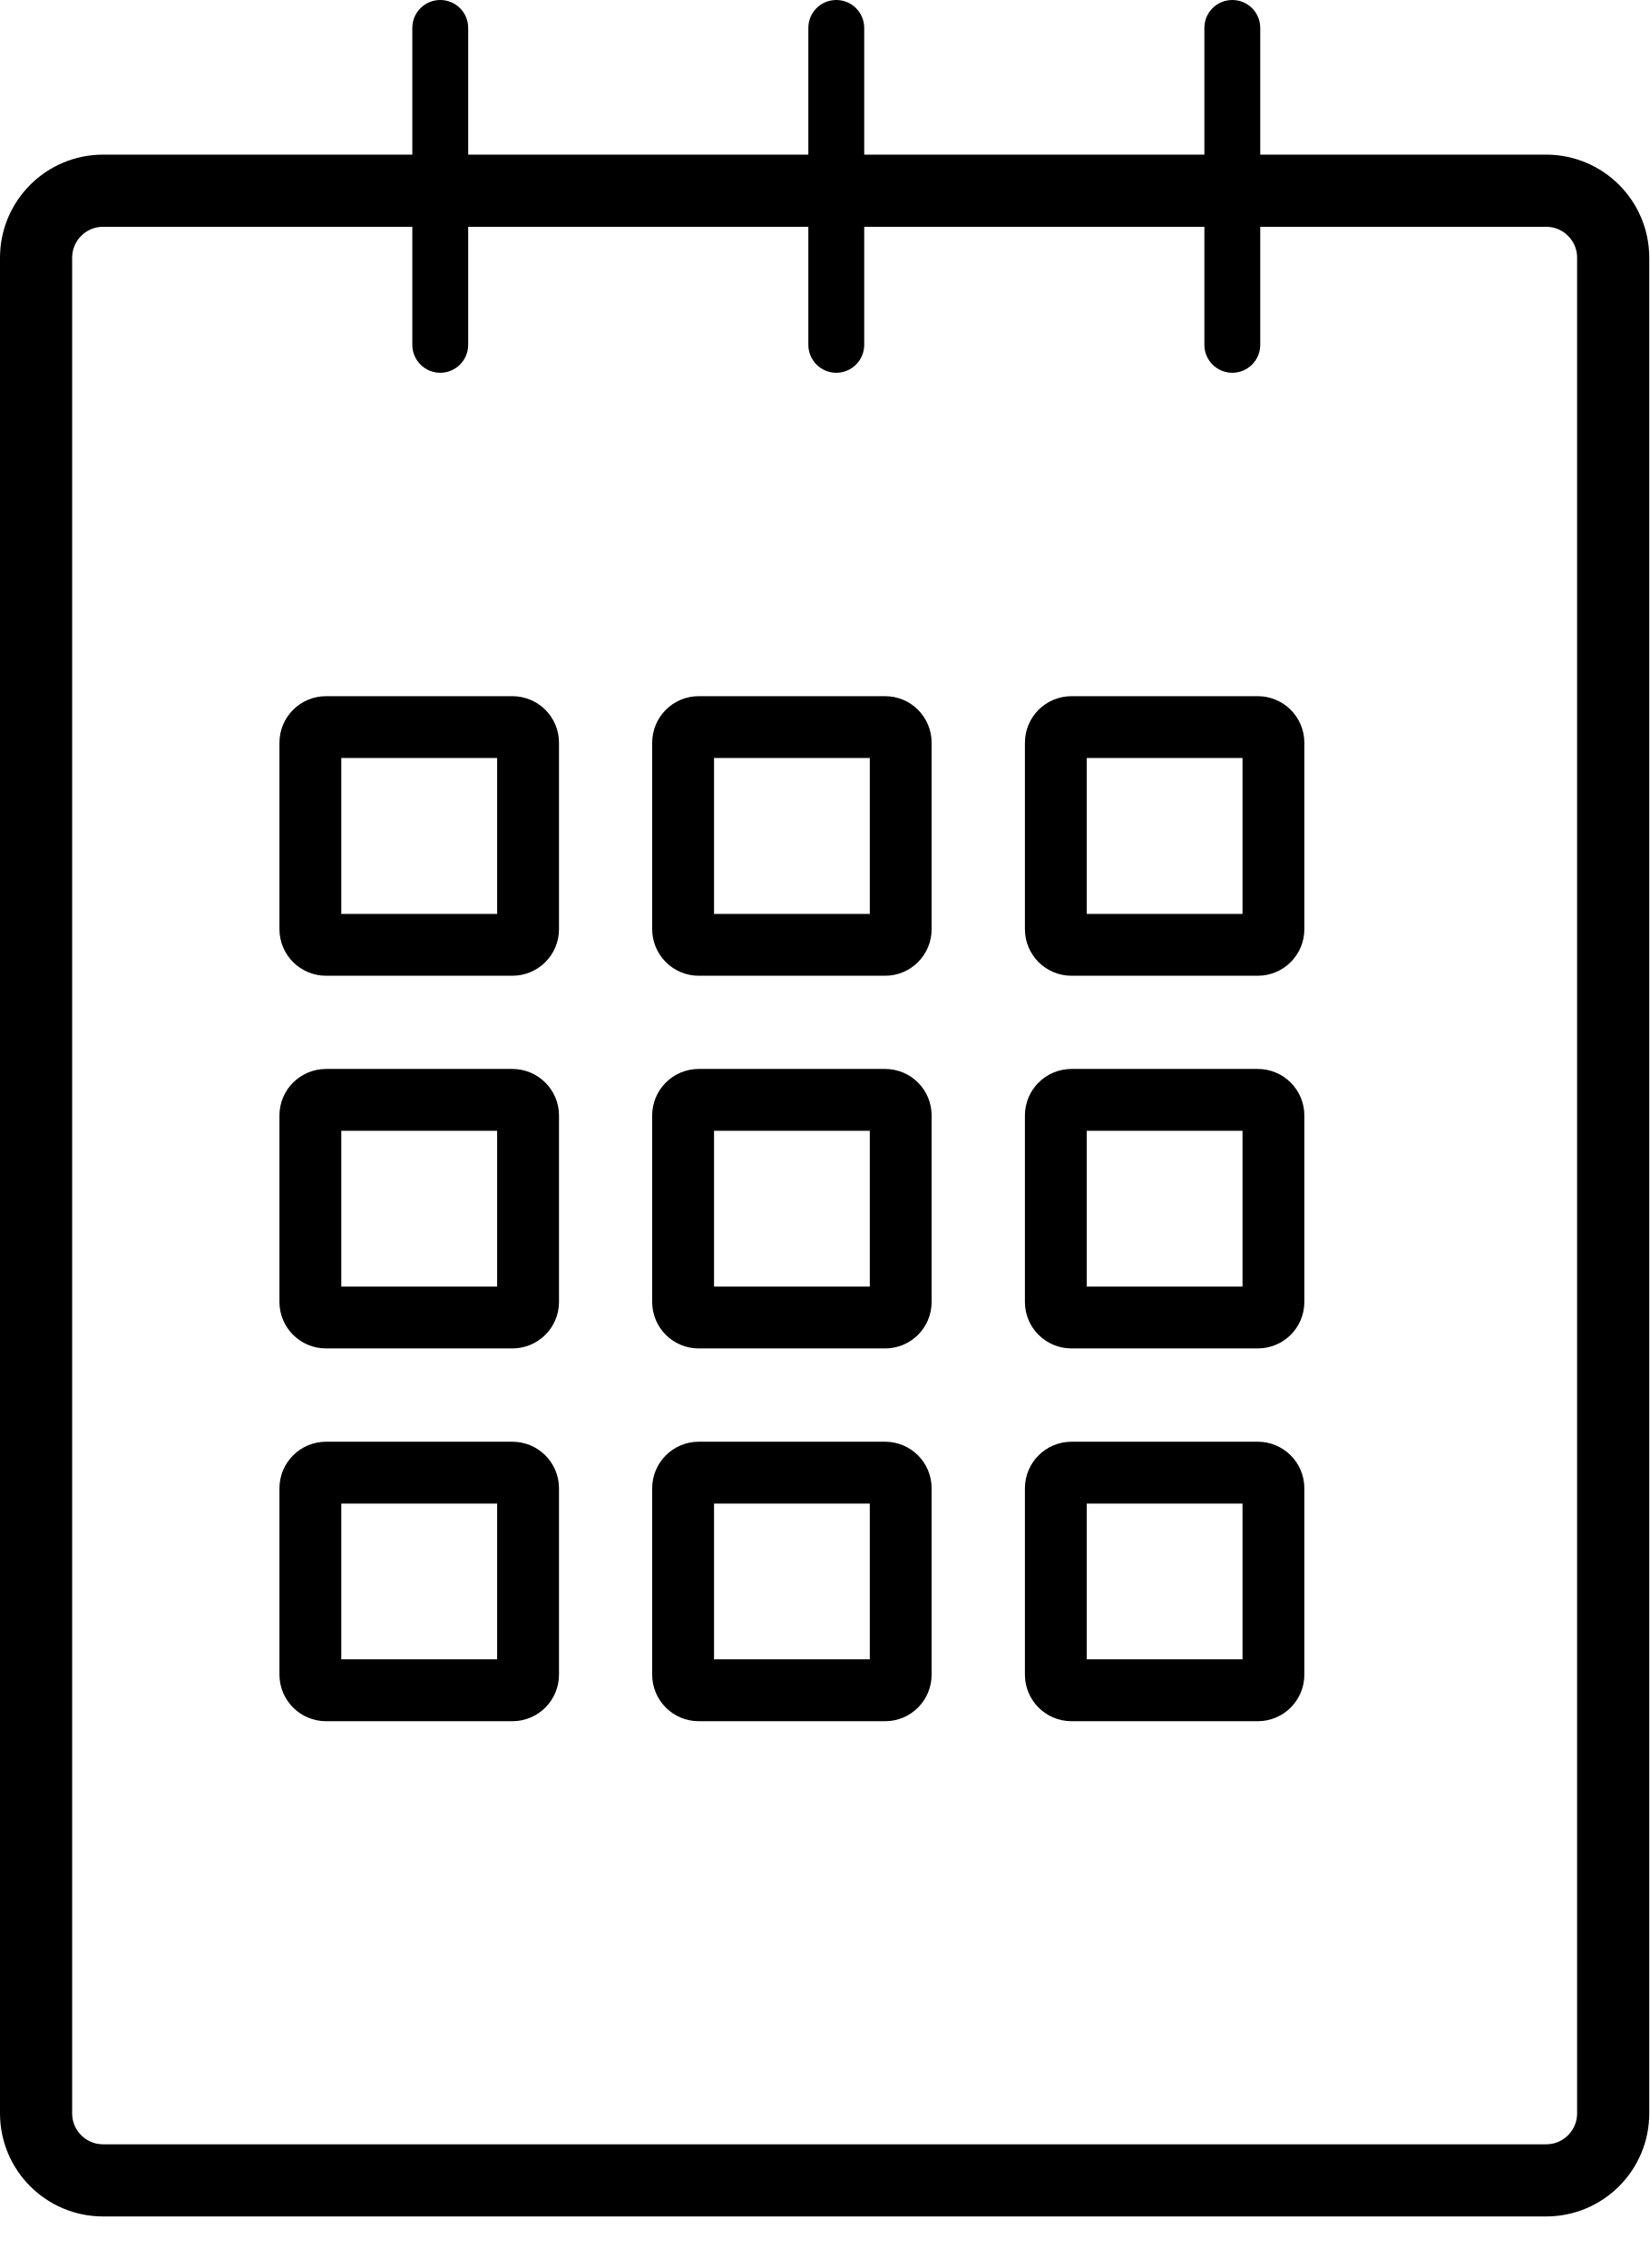
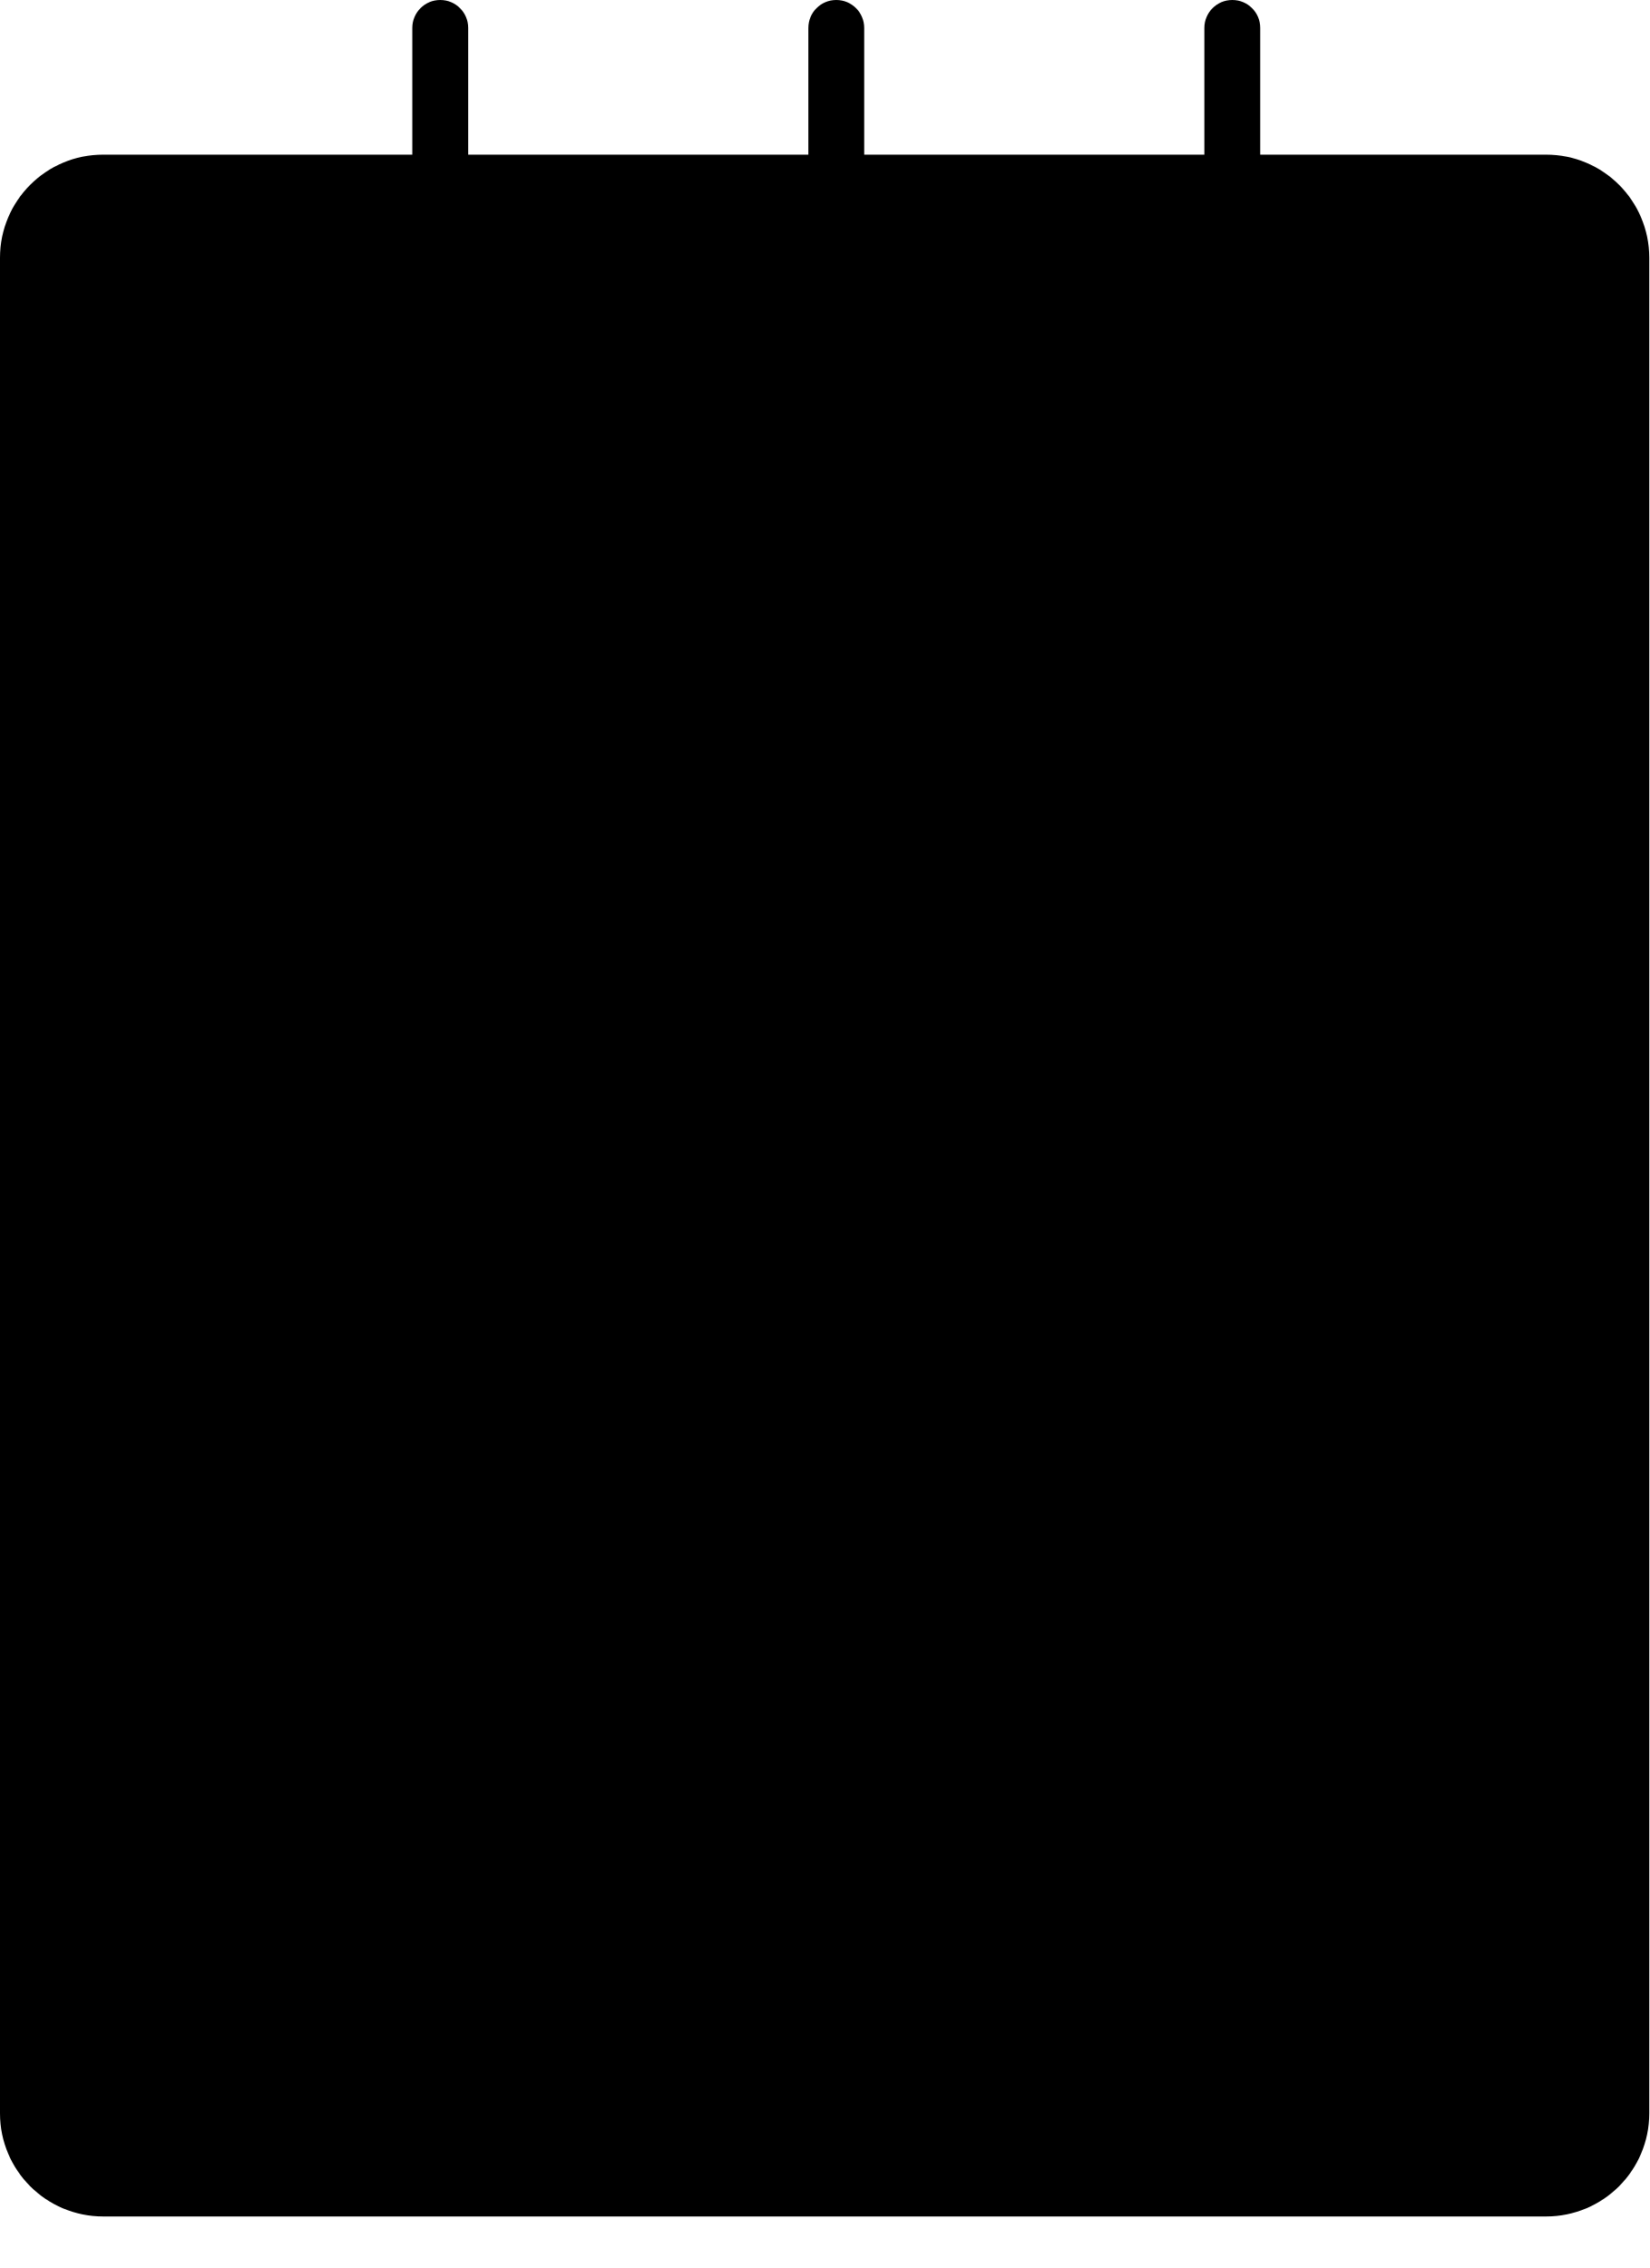
- <svg xmlns="http://www.w3.org/2000/svg" width="16" height="22" viewBox="0 0 16 22" fill="none">
+ <svg xmlns="http://www.w3.org/2000/svg" viewBox="0 0 16 22">
  <path d="M3.163 14.285H4.971C5.055 14.285 5.123 14.353 5.123 14.437V16.244C5.123 16.328 5.055 16.396 4.971 16.396H3.163C3.079 16.396 3.011 16.328 3.011 16.244V14.437C3.011 14.353 3.079 14.285 3.163 14.285ZM6.778 14.285H8.587C8.671 14.285 8.738 14.353 8.738 14.437V16.244C8.738 16.328 8.671 16.396 8.587 16.396H6.778C6.695 16.396 6.627 16.328 6.627 16.244V14.437C6.627 14.353 6.695 14.285 6.778 14.285ZM10.395 14.285H12.202C12.286 14.285 12.354 14.353 12.354 14.437V16.244C12.354 16.328 12.286 16.396 12.202 16.396H10.395C10.311 16.396 10.243 16.328 10.243 16.244V14.437C10.243 14.353 10.311 14.285 10.395 14.285ZM3.163 10.669H4.971C5.054 10.669 5.123 10.737 5.123 10.82V12.629C5.123 12.713 5.055 12.78 4.971 12.78H3.163C3.079 12.78 3.011 12.713 3.011 12.629V10.82C3.011 10.737 3.079 10.669 3.163 10.669ZM6.778 10.669H8.587C8.671 10.669 8.738 10.737 8.738 10.82V12.629C8.738 12.713 8.671 12.78 8.587 12.78H6.778C6.695 12.78 6.627 12.713 6.627 12.629V10.82C6.627 10.737 6.695 10.669 6.778 10.669ZM10.395 10.669H12.202C12.286 10.669 12.354 10.737 12.354 10.82V12.629C12.354 12.713 12.286 12.78 12.202 12.78H10.395C10.311 12.78 10.243 12.713 10.243 12.629V10.82C10.243 10.737 10.311 10.669 10.395 10.669ZM3.163 7.053H4.971C5.055 7.053 5.123 7.121 5.123 7.205V9.013C5.123 9.097 5.055 9.165 4.971 9.165H3.163C3.079 9.165 3.011 9.097 3.011 9.013V7.205C3.011 7.121 3.079 7.053 3.163 7.053ZM6.778 7.053H8.587C8.671 7.053 8.738 7.121 8.738 7.205V9.013C8.738 9.097 8.671 9.165 8.587 9.165H6.778C6.695 9.165 6.627 9.096 6.627 9.013V7.205C6.627 7.121 6.695 7.053 6.778 7.053ZM10.395 7.053H12.202C12.286 7.053 12.354 7.121 12.354 7.205V9.013C12.354 9.097 12.286 9.165 12.202 9.165H10.395C10.311 9.165 10.243 9.097 10.243 9.013V7.205C10.243 7.121 10.311 7.053 10.395 7.053Z" stroke="currentColor" stroke-width="0.6" />
  <rect x="0.35" y="1.85" width="15.3" height="19.3" rx="0.65" stroke="currentColor" stroke-width="0.7" />
  <path d="M4 0.271C4 0.121 4.121 0 4.271 0C4.421 0 4.542 0.121 4.542 0.271V3.345C4.542 3.494 4.421 3.616 4.271 3.616C4.121 3.616 4 3.494 4 3.345V0.271Z" fill="currentColor" />
  <path d="M7.842 0.271C7.842 0.121 7.963 0 8.113 0C8.263 0 8.384 0.121 8.384 0.271V3.345C8.384 3.494 8.263 3.616 8.113 3.616C7.963 3.616 7.842 3.494 7.842 3.345V0.271Z" fill="currentColor" />
  <path d="M11.684 0.271C11.684 0.121 11.805 0 11.955 0C12.105 0 12.226 0.121 12.226 0.271V3.345C12.226 3.494 12.105 3.616 11.955 3.616C11.805 3.616 11.684 3.494 11.684 3.345V0.271Z" fill="currentColor" />
</svg>
